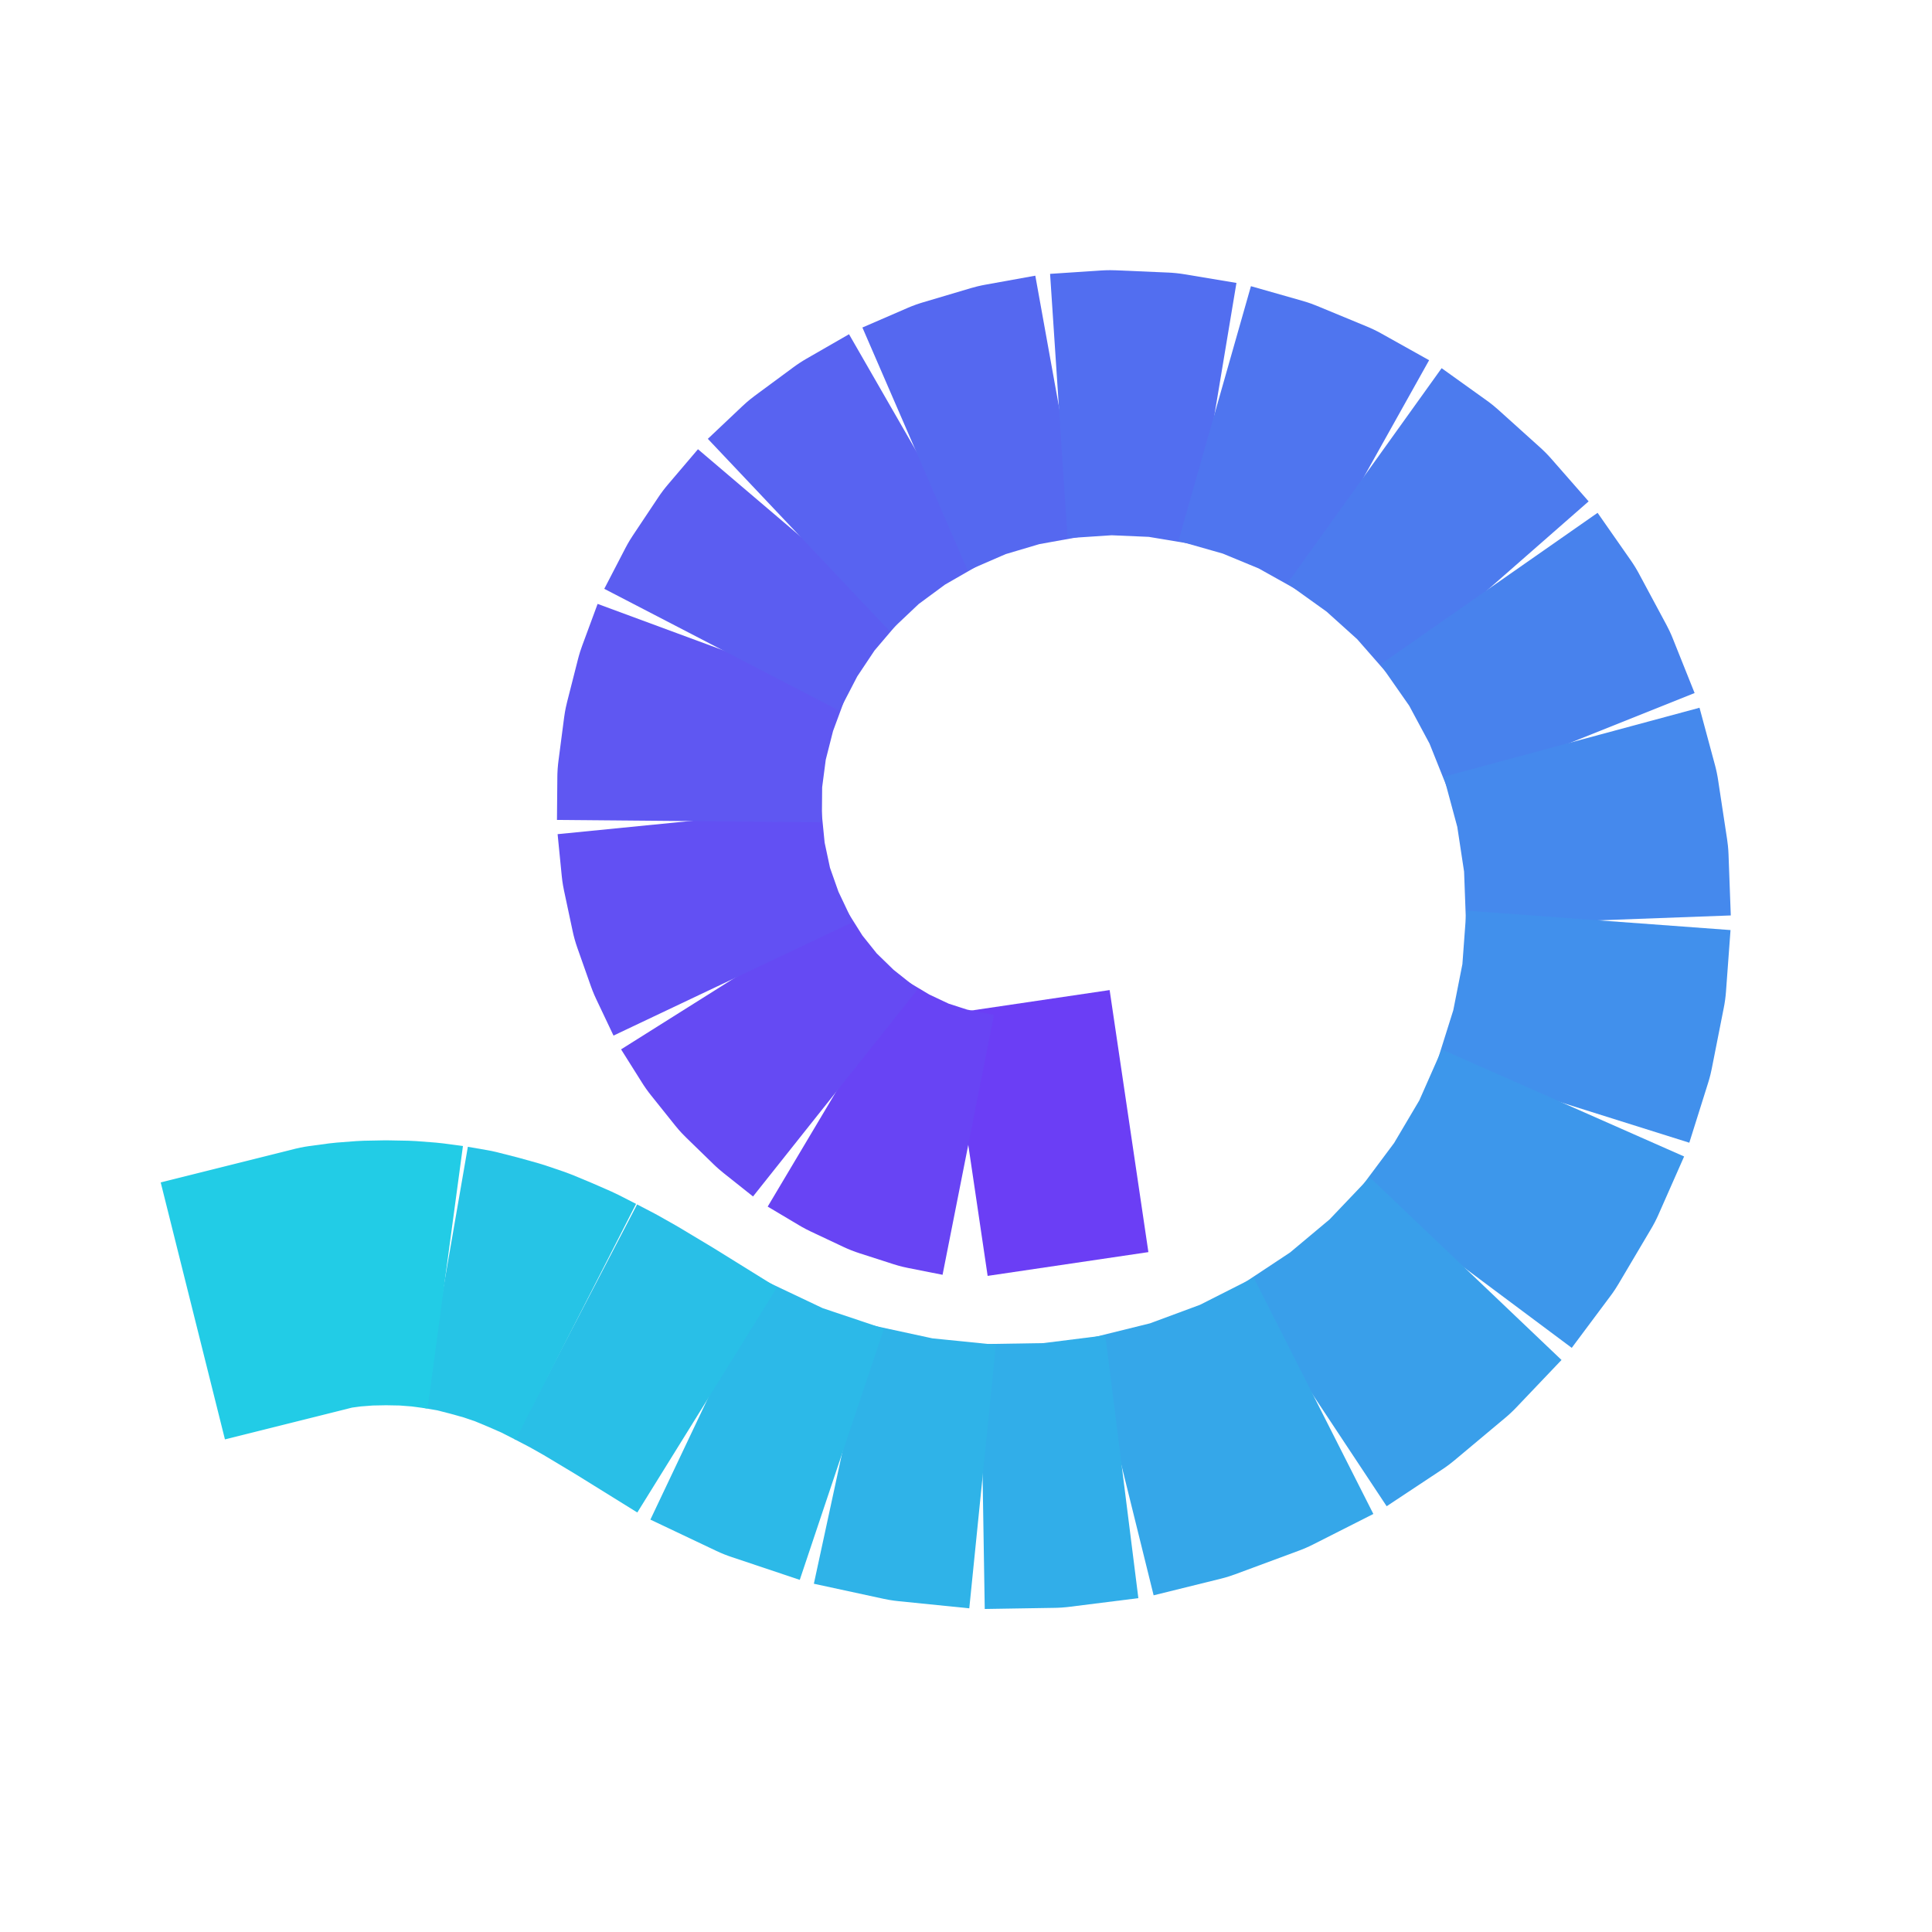
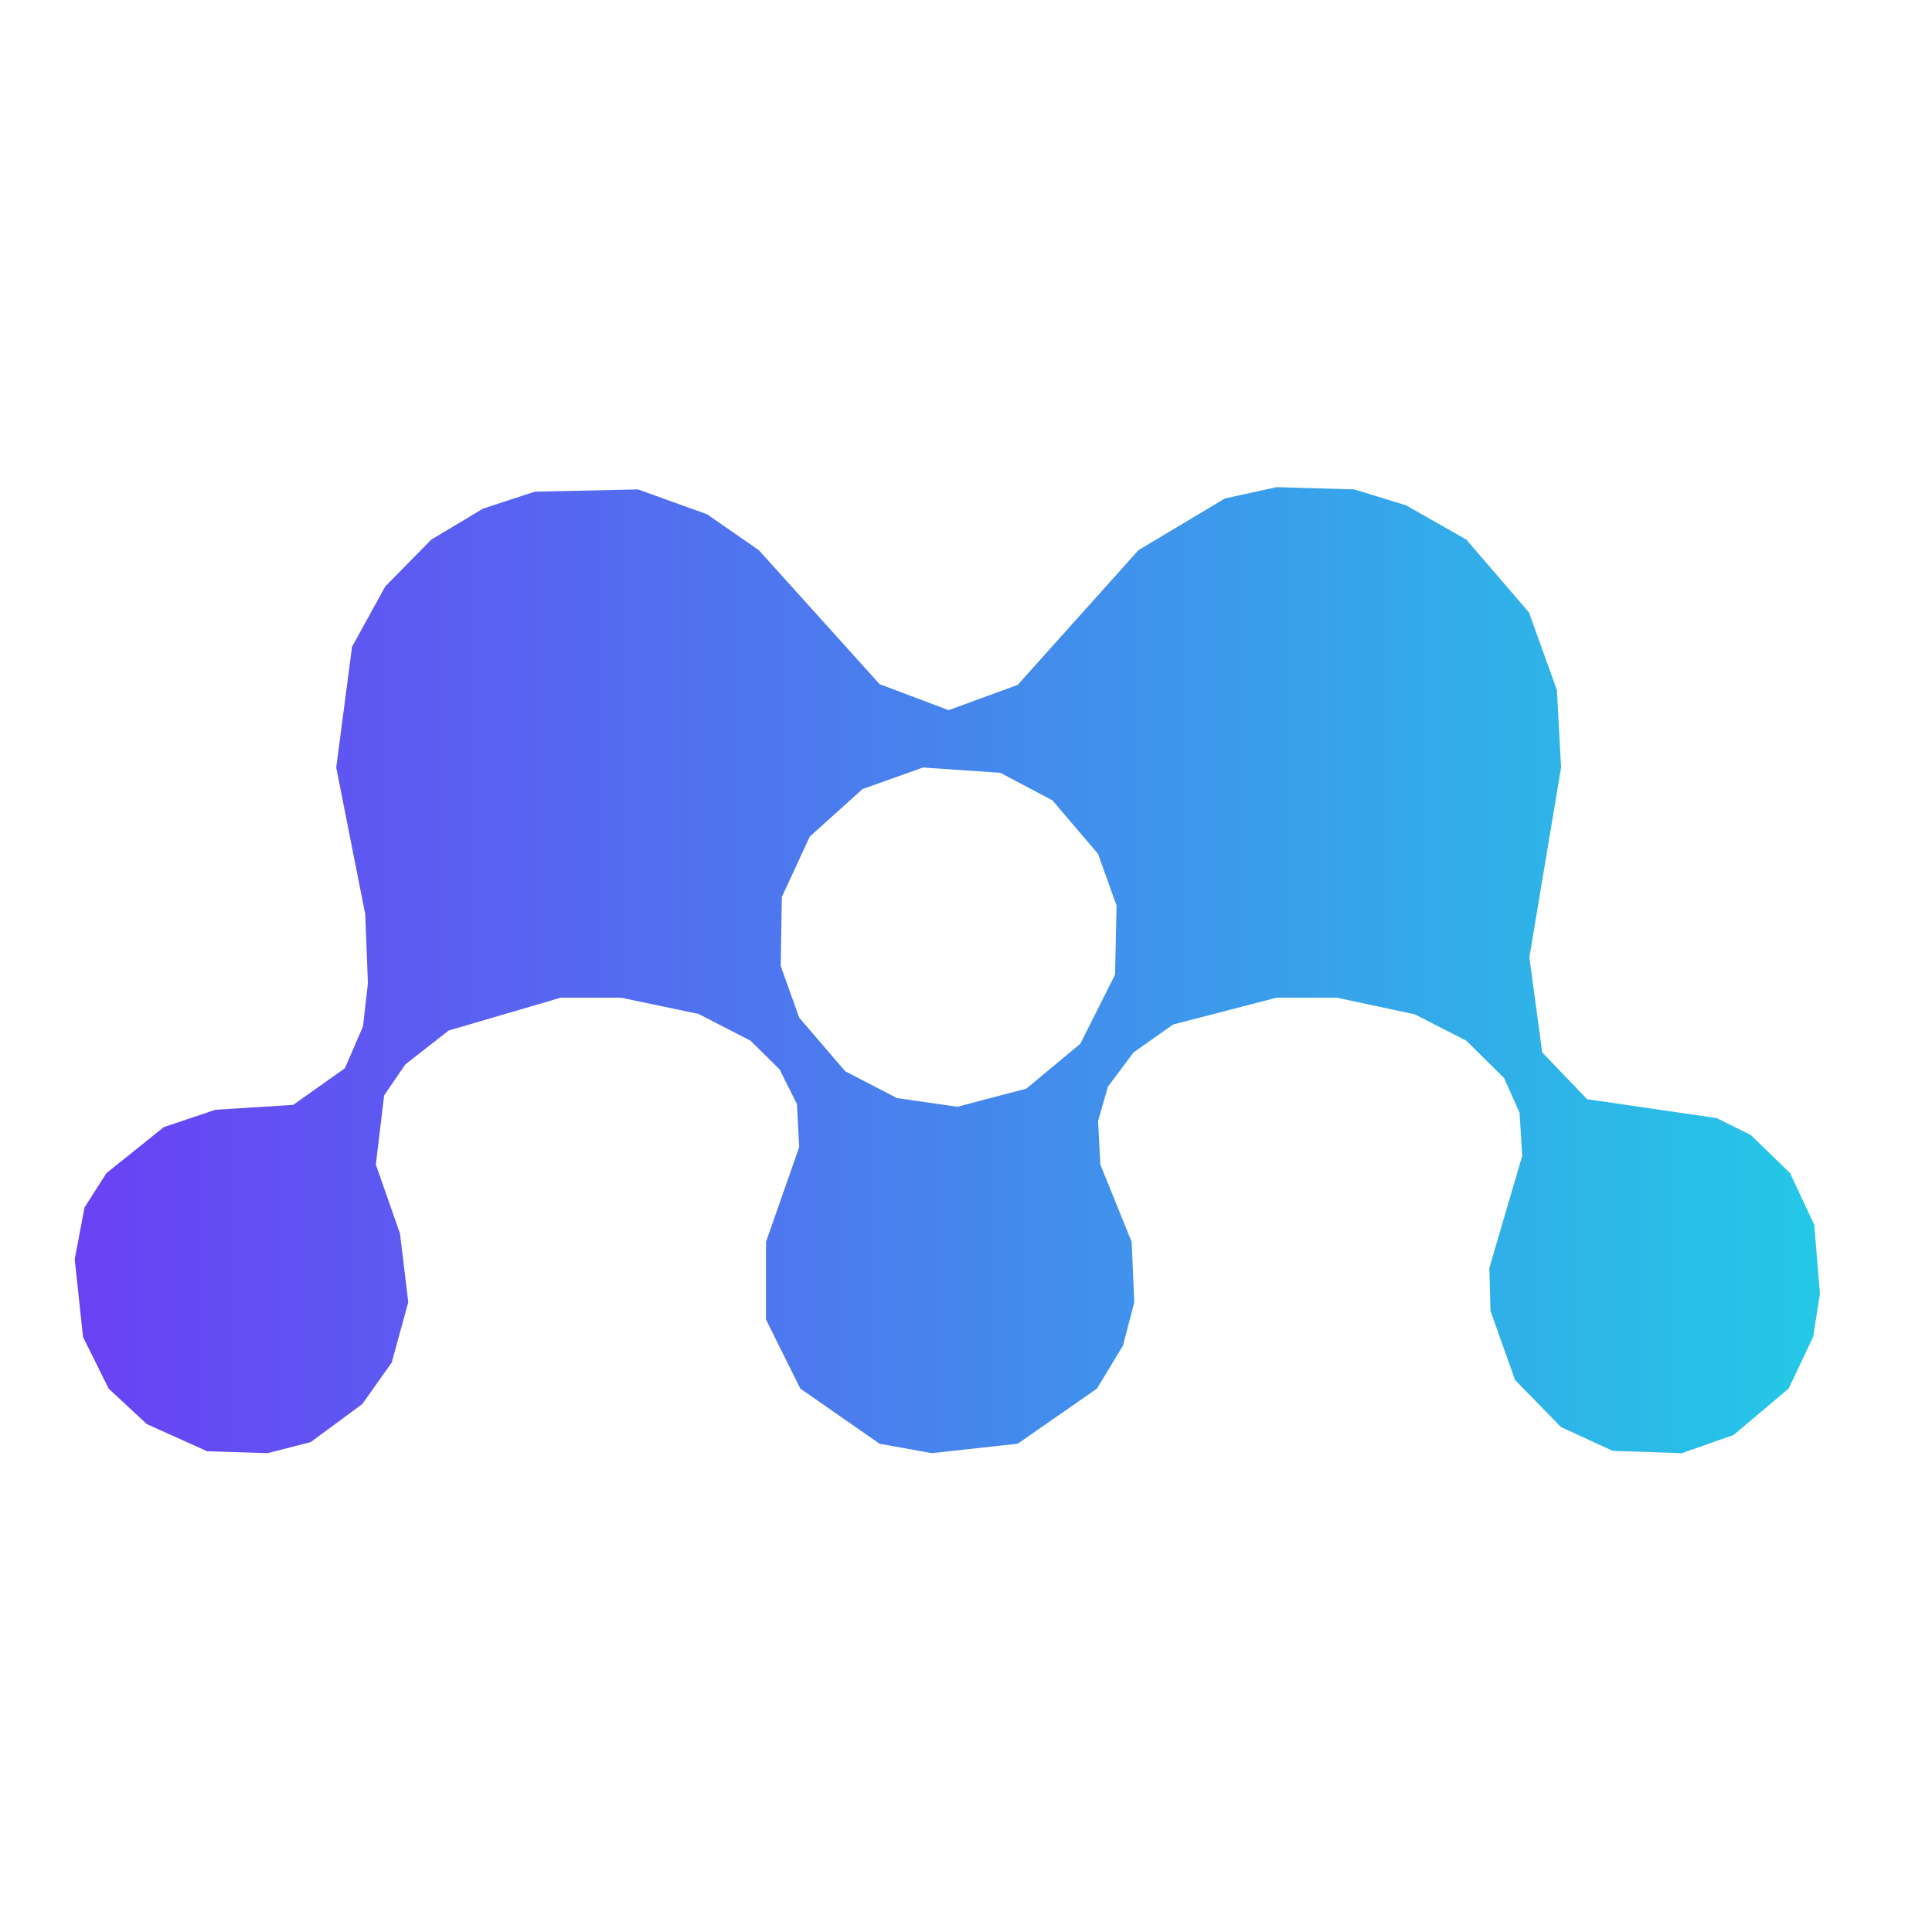
- <svg xmlns="http://www.w3.org/2000/svg" viewBox="0 0 512 512" width="512" height="512" role="img" aria-label="Mendeley NG" fill="none" stroke-linejoin="round" stroke-linecap="butt">
-   <g stroke-width="70.2">
-     <path d="M299.2 297.1L256.6 303.4" stroke="#6b3ef5" stroke-linecap="butt" />
-     <path d="M256.6 303.4L247.5 301.6L238.5 298.7L229.8 294.6L221.4 289.6" stroke="#6844f4" />
-     <path d="M221.4 289.6L213.6 283.4L206.3 276.3L199.9 268.3L194.3 259.4" stroke="#654af3" />
-     <path d="M194.3 259.4L189.7 249.7L186.1 239.5L183.8 228.7L182.7 217.6" stroke="#6250f3" />
-     <path d="M182.7 217.6L182.8 206.2L184.3 194.7L187.2 183.3L191.3 172.2" stroke="#5f57f2" />
-     <path d="M191.3 172.2L196.9 161.4L203.7 151.2L211.7 141.8" stroke="#5b5df1" />
-     <path d="M211.7 141.8L220.9 133.1L231.2 125.5L242.5 119.0" stroke="#5863f1" />
-     <path d="M242.5 119.0L254.5 113.8L267.3 110.0L280.6 107.6" stroke="#5568f0" />
-     <path d="M280.6 107.6L294.2 106.7L308.1 107.3L321.9 109.6" stroke="#526ef0" />
-     <path d="M321.9 109.6L335.6 113.5L348.9 119.0L361.6 126.1" stroke="#4f75ef" />
-     <path d="M361.6 126.1L373.6 134.7L384.7 144.7L394.6 156.0" stroke="#4c7bee" />
-     <path d="M394.6 156.0L403.4 168.6L410.7 182.2L416.5 196.7" stroke="#4882ed" />
-     <path d="M416.5 196.7L420.6 211.9L423.0 227.7L423.6 243.9" stroke="#4589ed" />
-     <path d="M423.6 243.9L422.4 260.2L419.2 276.4L414.2 292.3" stroke="#4190ec" />
-     <path d="M414.2 292.3L407.4 307.7L398.7 322.4L388.4 336.2" stroke="#3d97eb" />
-     <path d="M388.4 336.2L376.4 348.8L362.9 360.1L348.1 369.9" stroke="#399fea" />
-     <path d="M348.1 369.9L332.1 378.0L315.1 384.3L297.3 388.7" stroke="#35a7e9" />
-     <path d="M297.3 388.7L279.0 391.0L260.4 391.3" stroke="#31aee9" />
-     <path d="M260.4 391.3L241.6 389.4L223.1 385.4" stroke="#2fb3e8" />
-     <path d="M223.1 385.4L204.9 379.3L187.4 371.0" stroke="#2cb9e8" />
-     <path d="M187.4 371.0L170.8 360.7L166.3 358.0L161.8 355.3L157.2 352.7L152.6 350.3" stroke="#29bfe7" />
-     <path d="M152.6 350.3L147.9 347.9L143.1 345.8L138.3 343.8L133.3 342.1L128.3 340.7L123.2 339.4L118.0 338.5" stroke="#26c4e6" />
-     <path d="M118.0 338.5L112.8 337.8L107.6 337.4L102.3 337.3L97.1 337.4L91.9 337.8L86.7 338.5L51.1 347.4" stroke="#22cce6" stroke-linecap="butt" />
-   </g>
+ <svg xmlns="http://www.w3.org/2000/svg" viewBox="0 0 512 512" width="512" height="512" role="img" aria-label="Mendeley NG">
+   <defs>
+     <linearGradient id="ng" gradientUnits="userSpaceOnUse" x1="0" y1="0" x2="512" y2="0">
+       <stop offset="0" stop-color="#6d3bf5" />
+       <stop offset="1" stop-color="#1fd1e5" />
+     </linearGradient>
+   </defs>
+   <path d="M141.7 130.3L128.0 134.8L114.3 143.0L102.1 155.4L93.3 171.4L89.1 203.4L96.8 242.3L97.5 260.6L96.2 272.0L91.4 283.1L77.7 292.8L57.1 294.1L43.4 298.7L28.2 310.9L22.4 320.0L19.8 333.7L22.0 354.3L28.8 368.0L38.9 377.4L54.9 384.6L70.9 385.1L82.3 382.2L96.0 372.1L103.8 361.1L108.2 345.1L106.0 326.9L99.6 308.6L101.8 290.3L107.4 282.1L118.9 273.1L148.6 264.4L164.6 264.4L185.1 268.7L198.9 275.8L206.6 283.4L211.2 292.6L211.8 304.0L203.0 329.1L203.0 349.7L212.1 368.0L233.1 382.6L246.9 385.1L269.7 382.6L290.7 368.0L297.6 356.6L300.6 345.1L299.9 329.1L291.6 308.6L291.0 297.1L293.6 288.0L300.4 278.9L310.9 271.5L338.3 264.4L354.3 264.4L374.9 268.8L388.6 275.8L398.6 285.7L402.7 294.9L403.4 306.3L394.7 336.0L395.0 347.4L401.5 365.7L413.7 378.2L427.4 384.5L445.7 385.1L459.4 380.3L474.0 368.0L480.5 354.3L482.3 342.9L480.8 324.6L474.4 310.9L464.0 300.8L454.9 296.3L420.6 291.3L408.7 278.9L405.3 253.7L413.7 203.4L412.6 182.9L405.2 162.3L388.6 143.0L372.6 133.9L358.9 129.7L338.3 129.1L324.6 132.1L301.7 145.8L269.7 181.5L251.4 188.2L233.1 181.3L201.1 145.8L187.4 136.3L169.1 129.7L141.7 130.3ZM244.6 203.4L265.1 204.8L278.9 212.1L291.0 226.3L295.9 240.0L295.5 258.3L286.3 276.6L272.0 288.5L253.7 293.3L237.7 291.0L224.0 283.9L211.8 269.7L206.9 256.0L207.2 237.7L214.6 221.7L228.6 209.1L244.6 203.4Z" fill="url(#ng)" fill-rule="evenodd" />
</svg>
